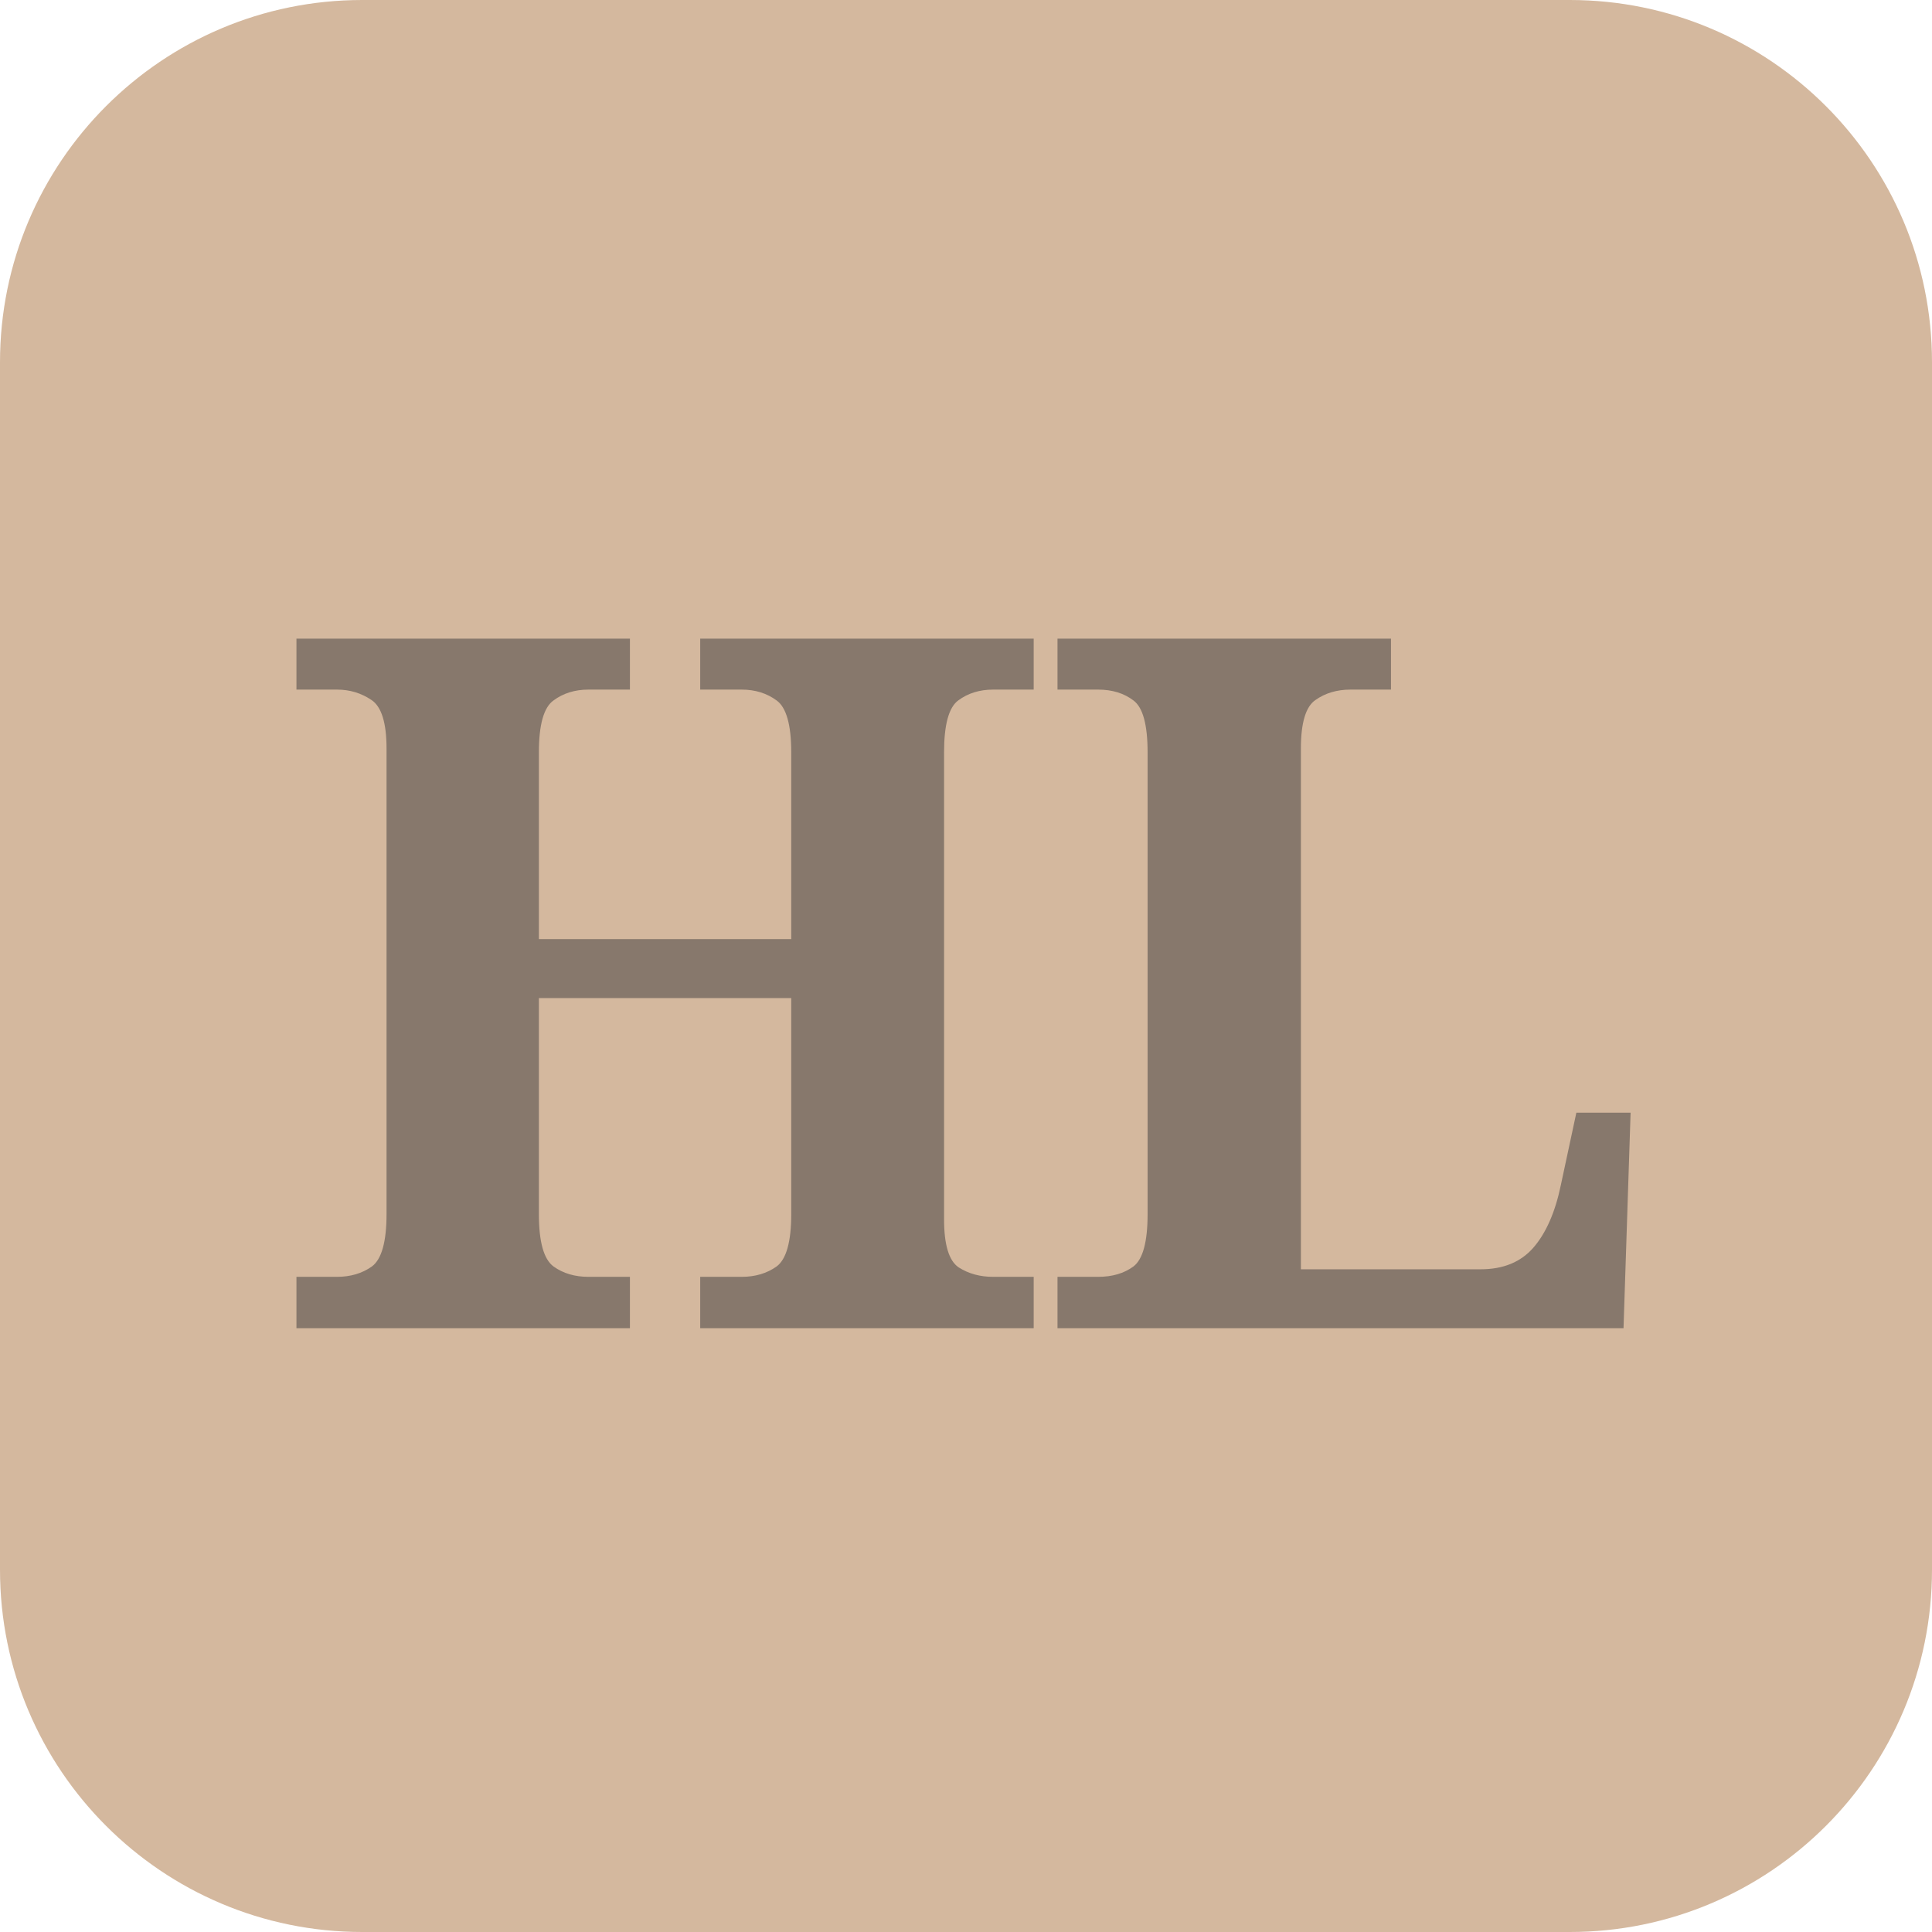
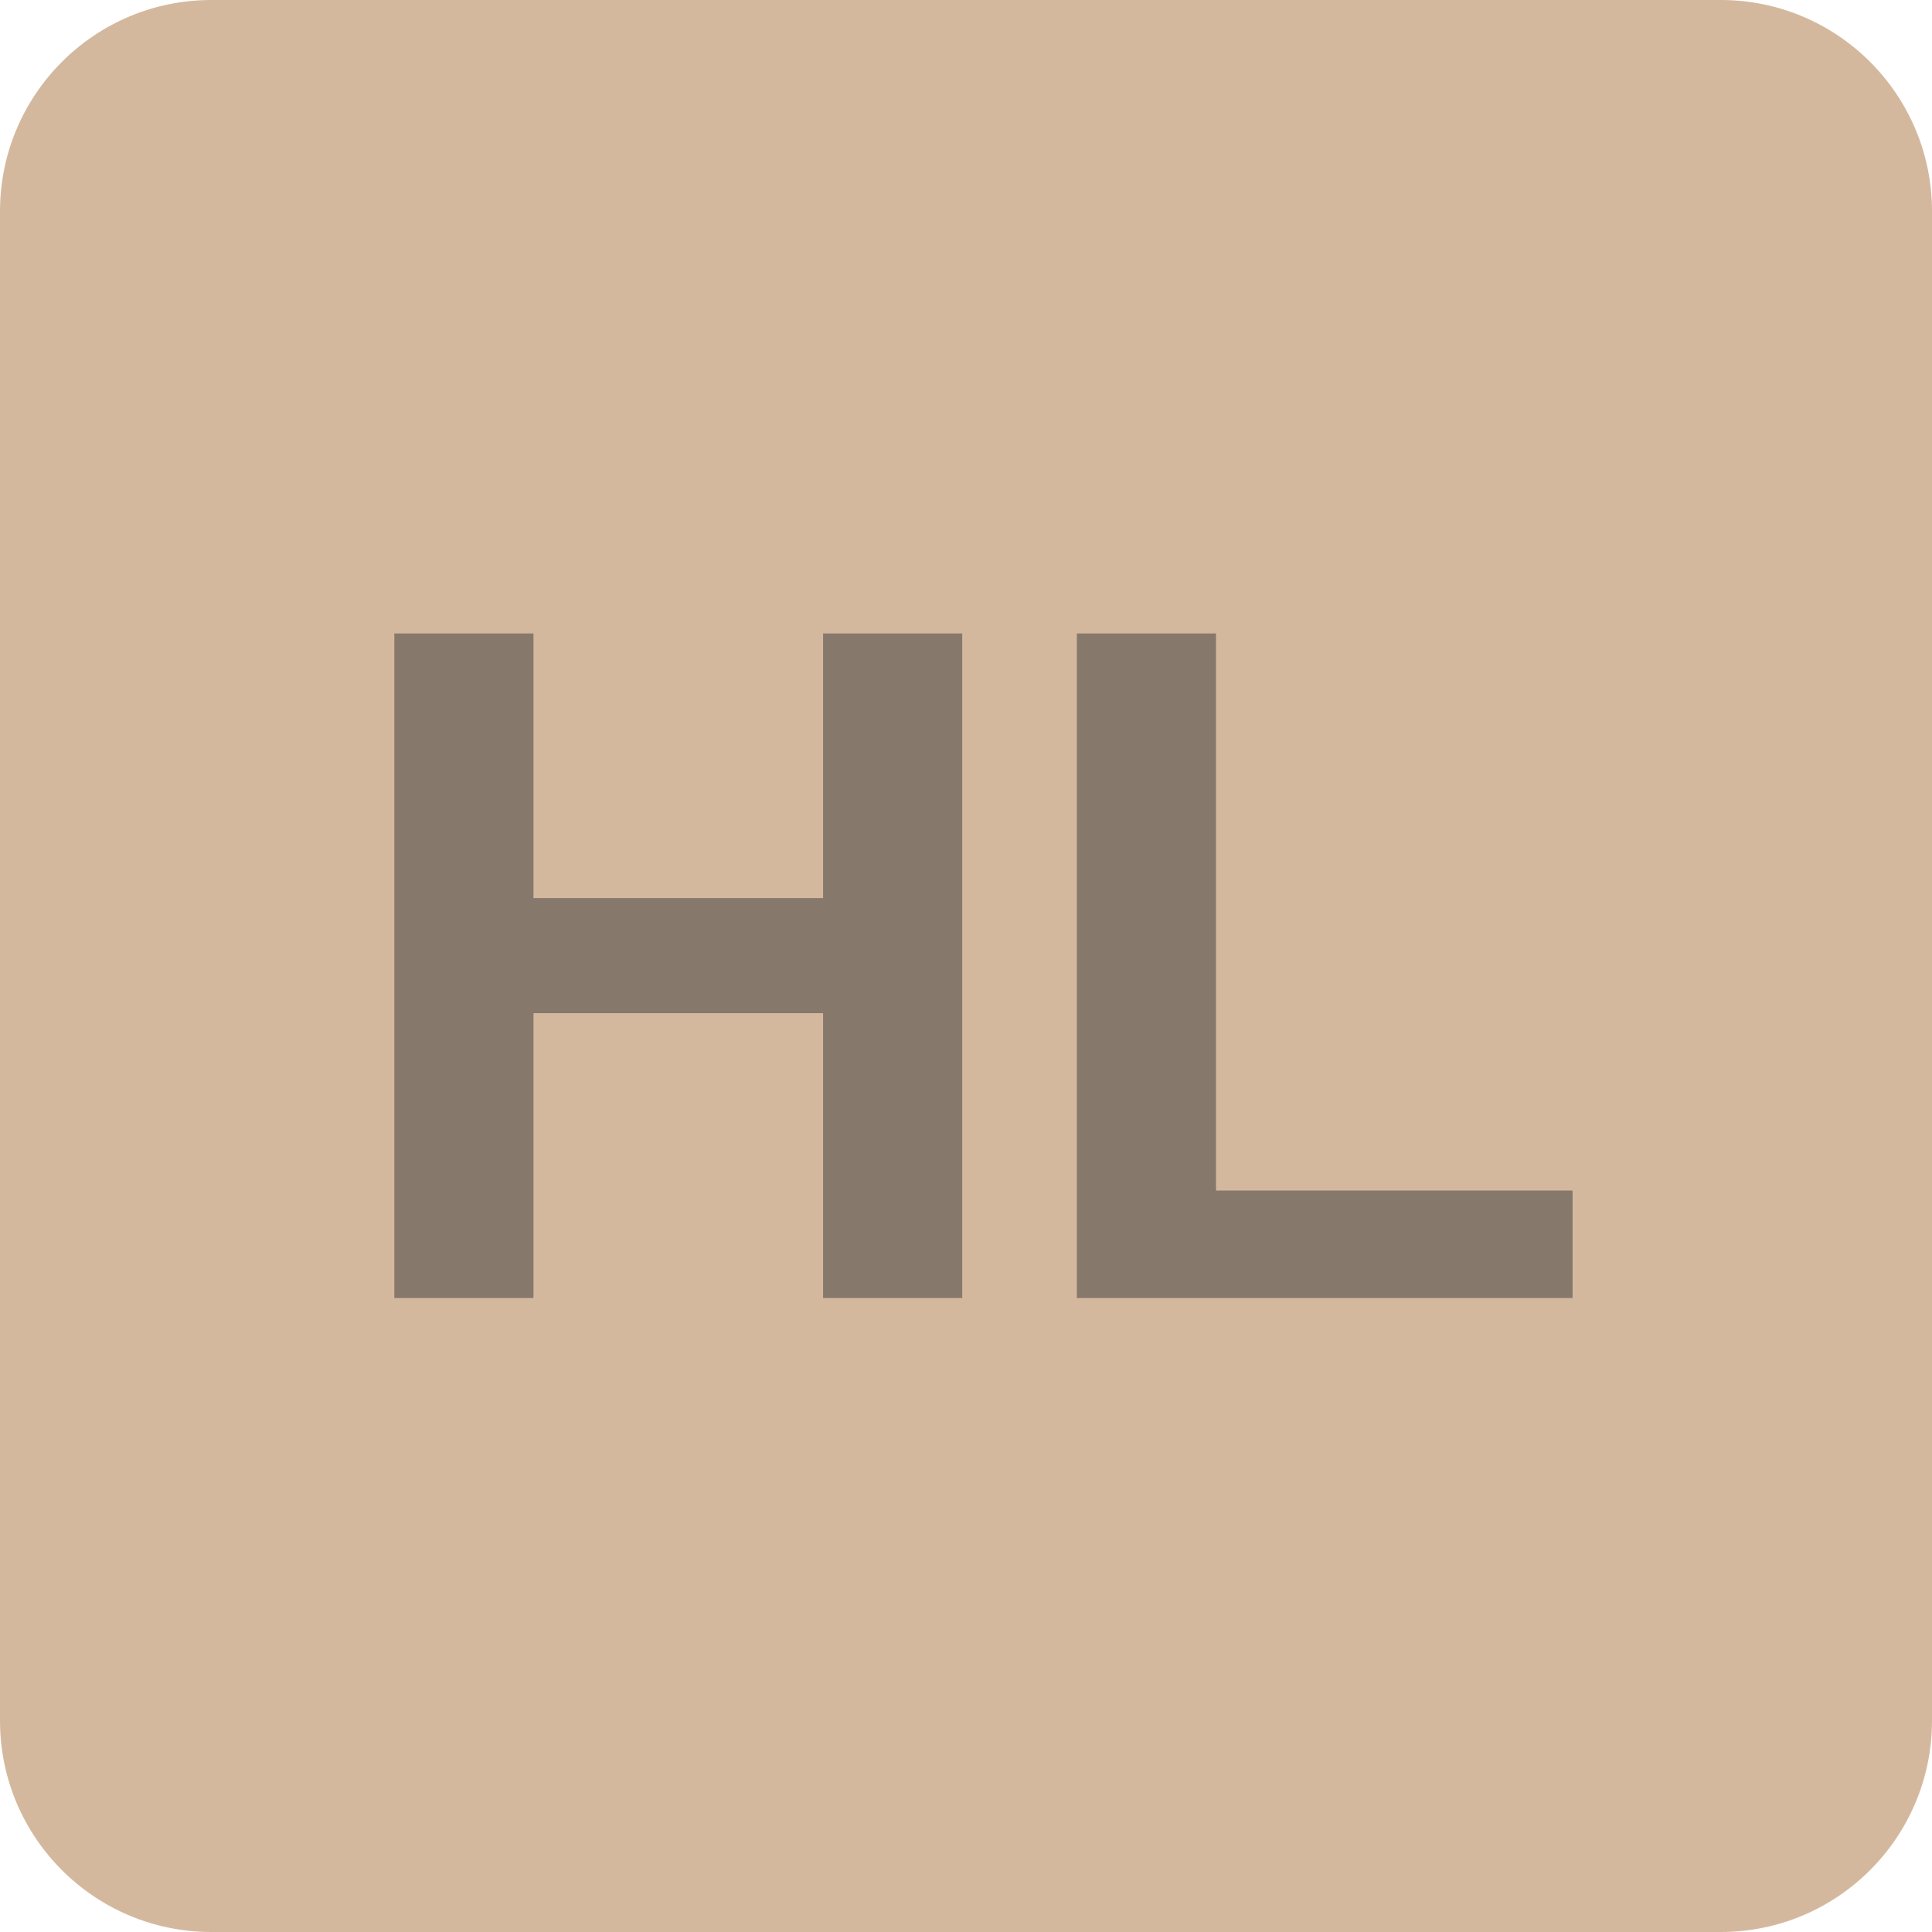
<svg xmlns="http://www.w3.org/2000/svg" viewBox="0 0 64 64">
-   <rect width="64" height="64" rx="12" fill="#D4B89E" />
-   <text x="32" y="44" font-family="serif" font-size="32" font-weight="700" fill="#87786C" text-anchor="middle" letter-spacing="-1">HL</text>
+   <rect width="64" height="64" rx="7" fill="#D4B89E" />
+   <text x="32" y="43" font-family="'Montserrat', 'Helvetica Neue', Arial, sans-serif" font-size="32" font-weight="600" fill="#87786C" text-anchor="middle" letter-spacing="-0.5">HL</text>
</svg>
